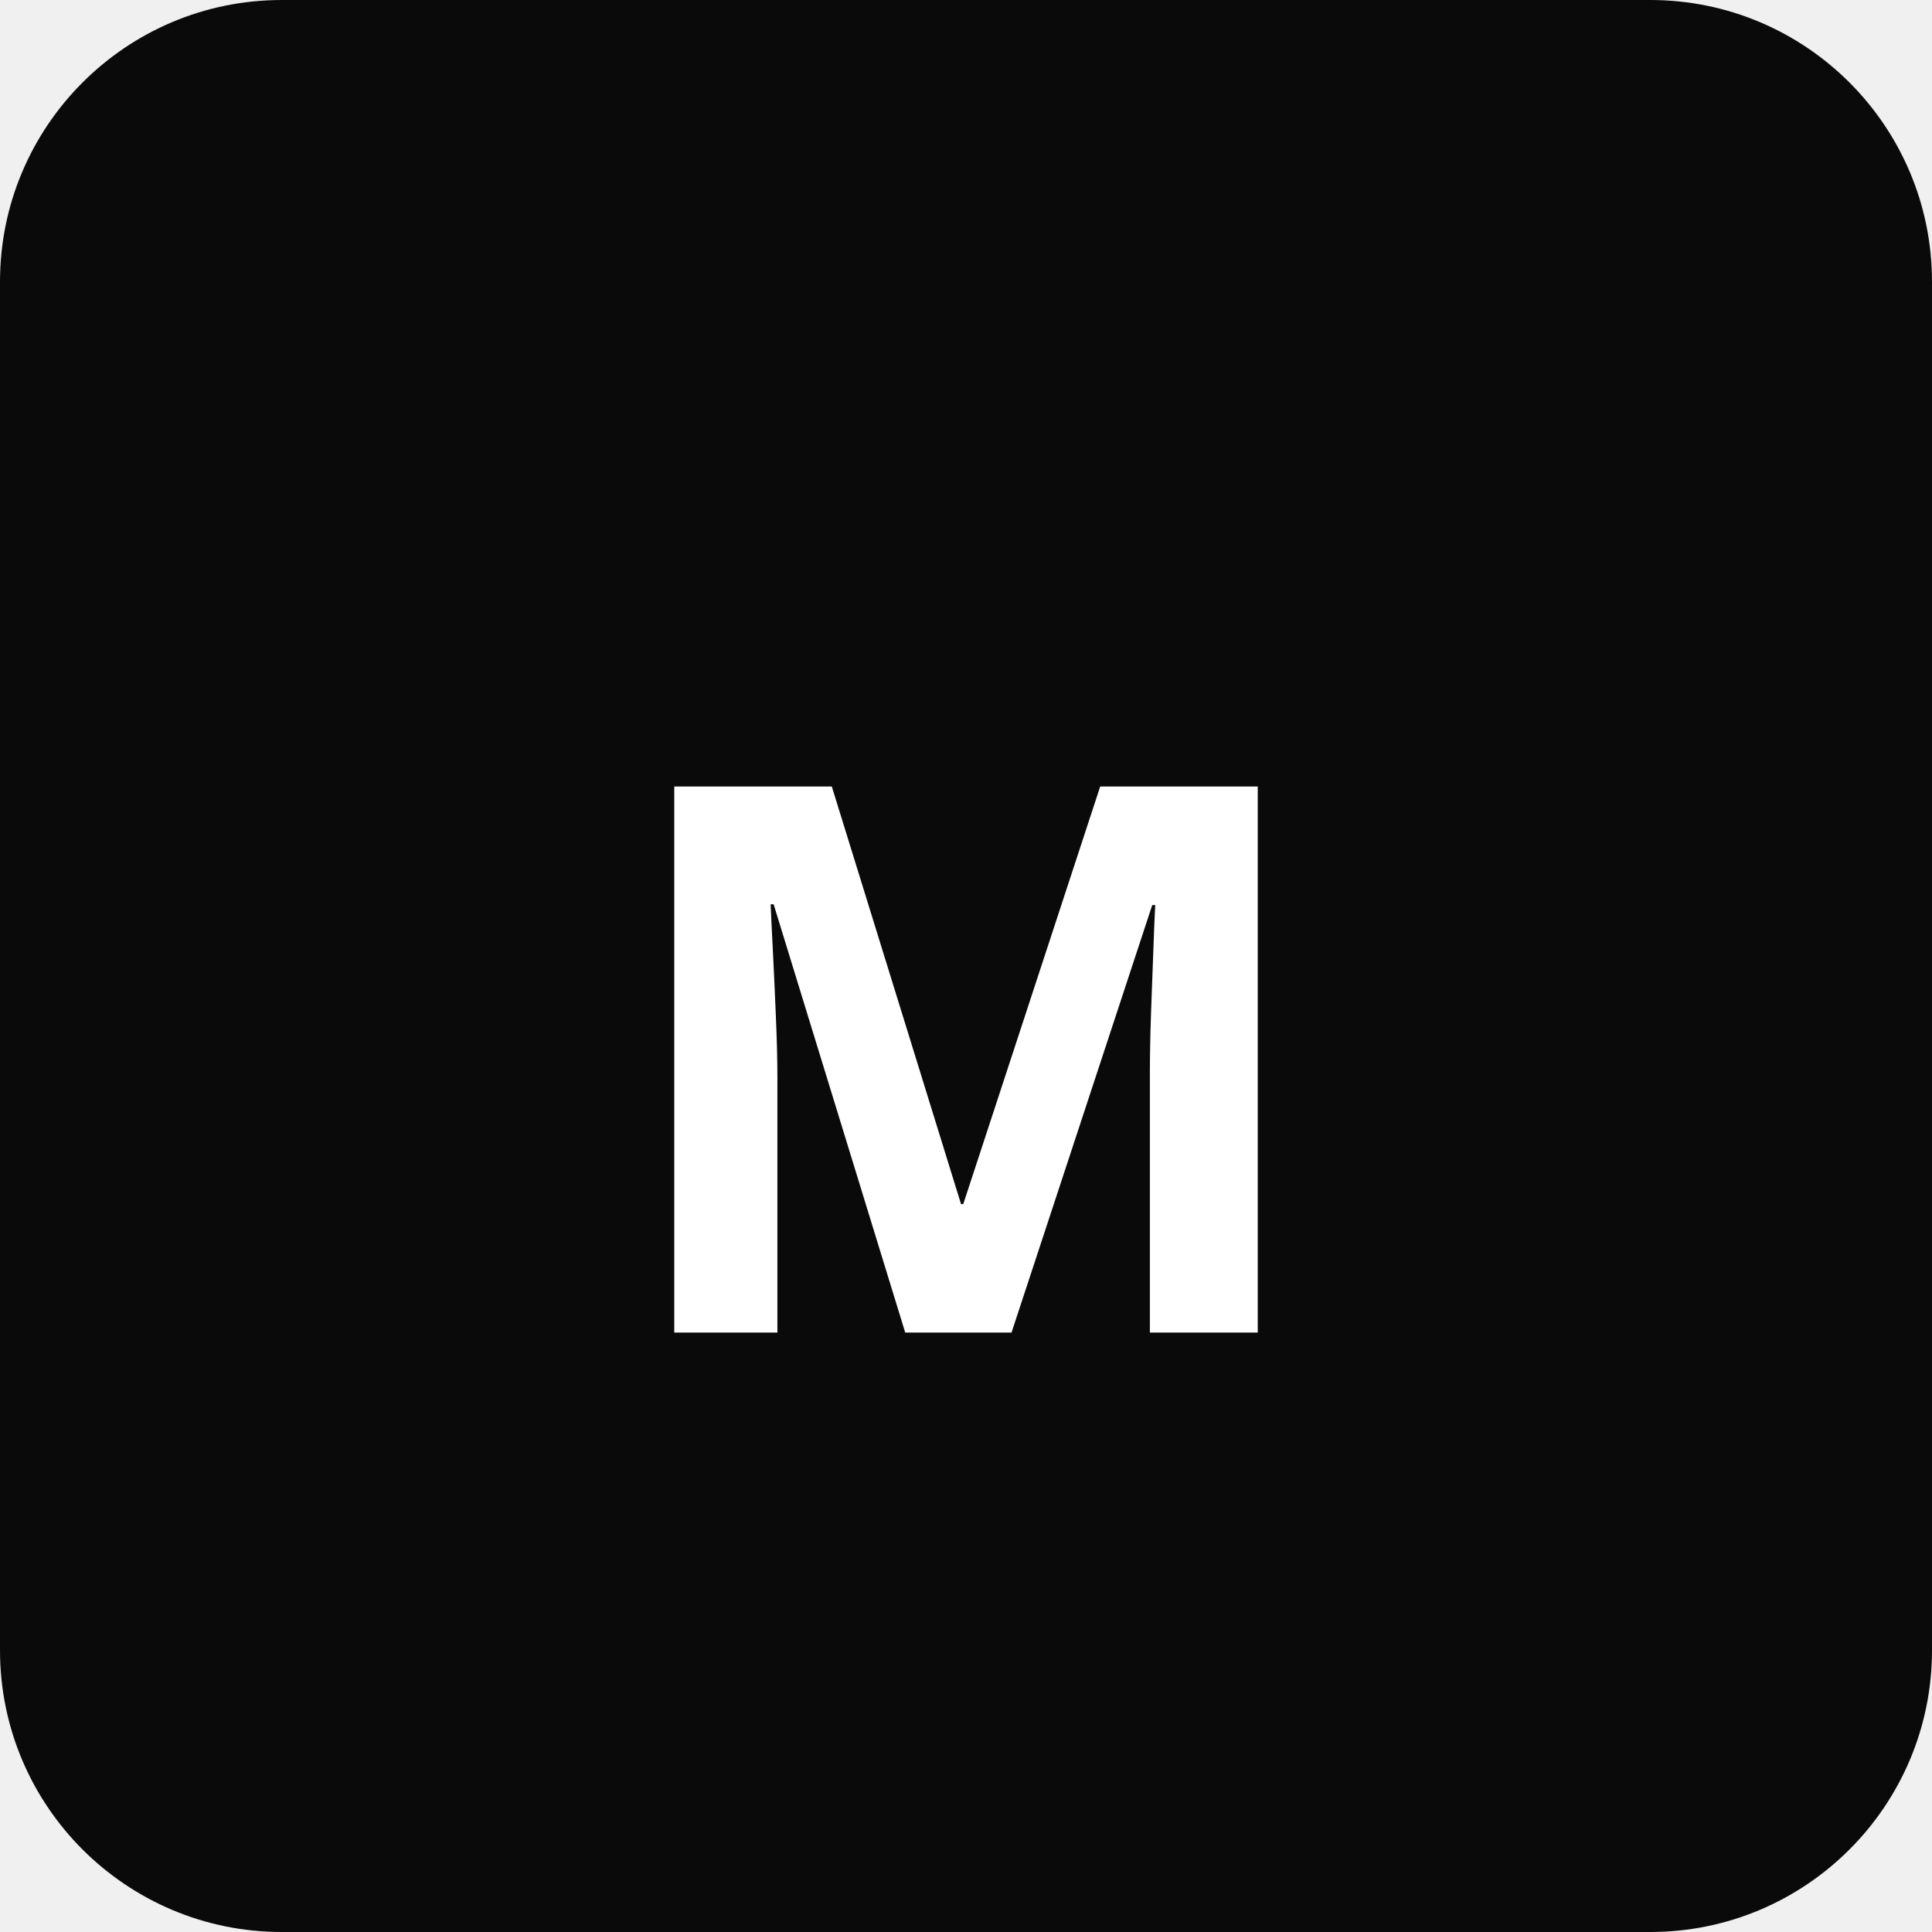
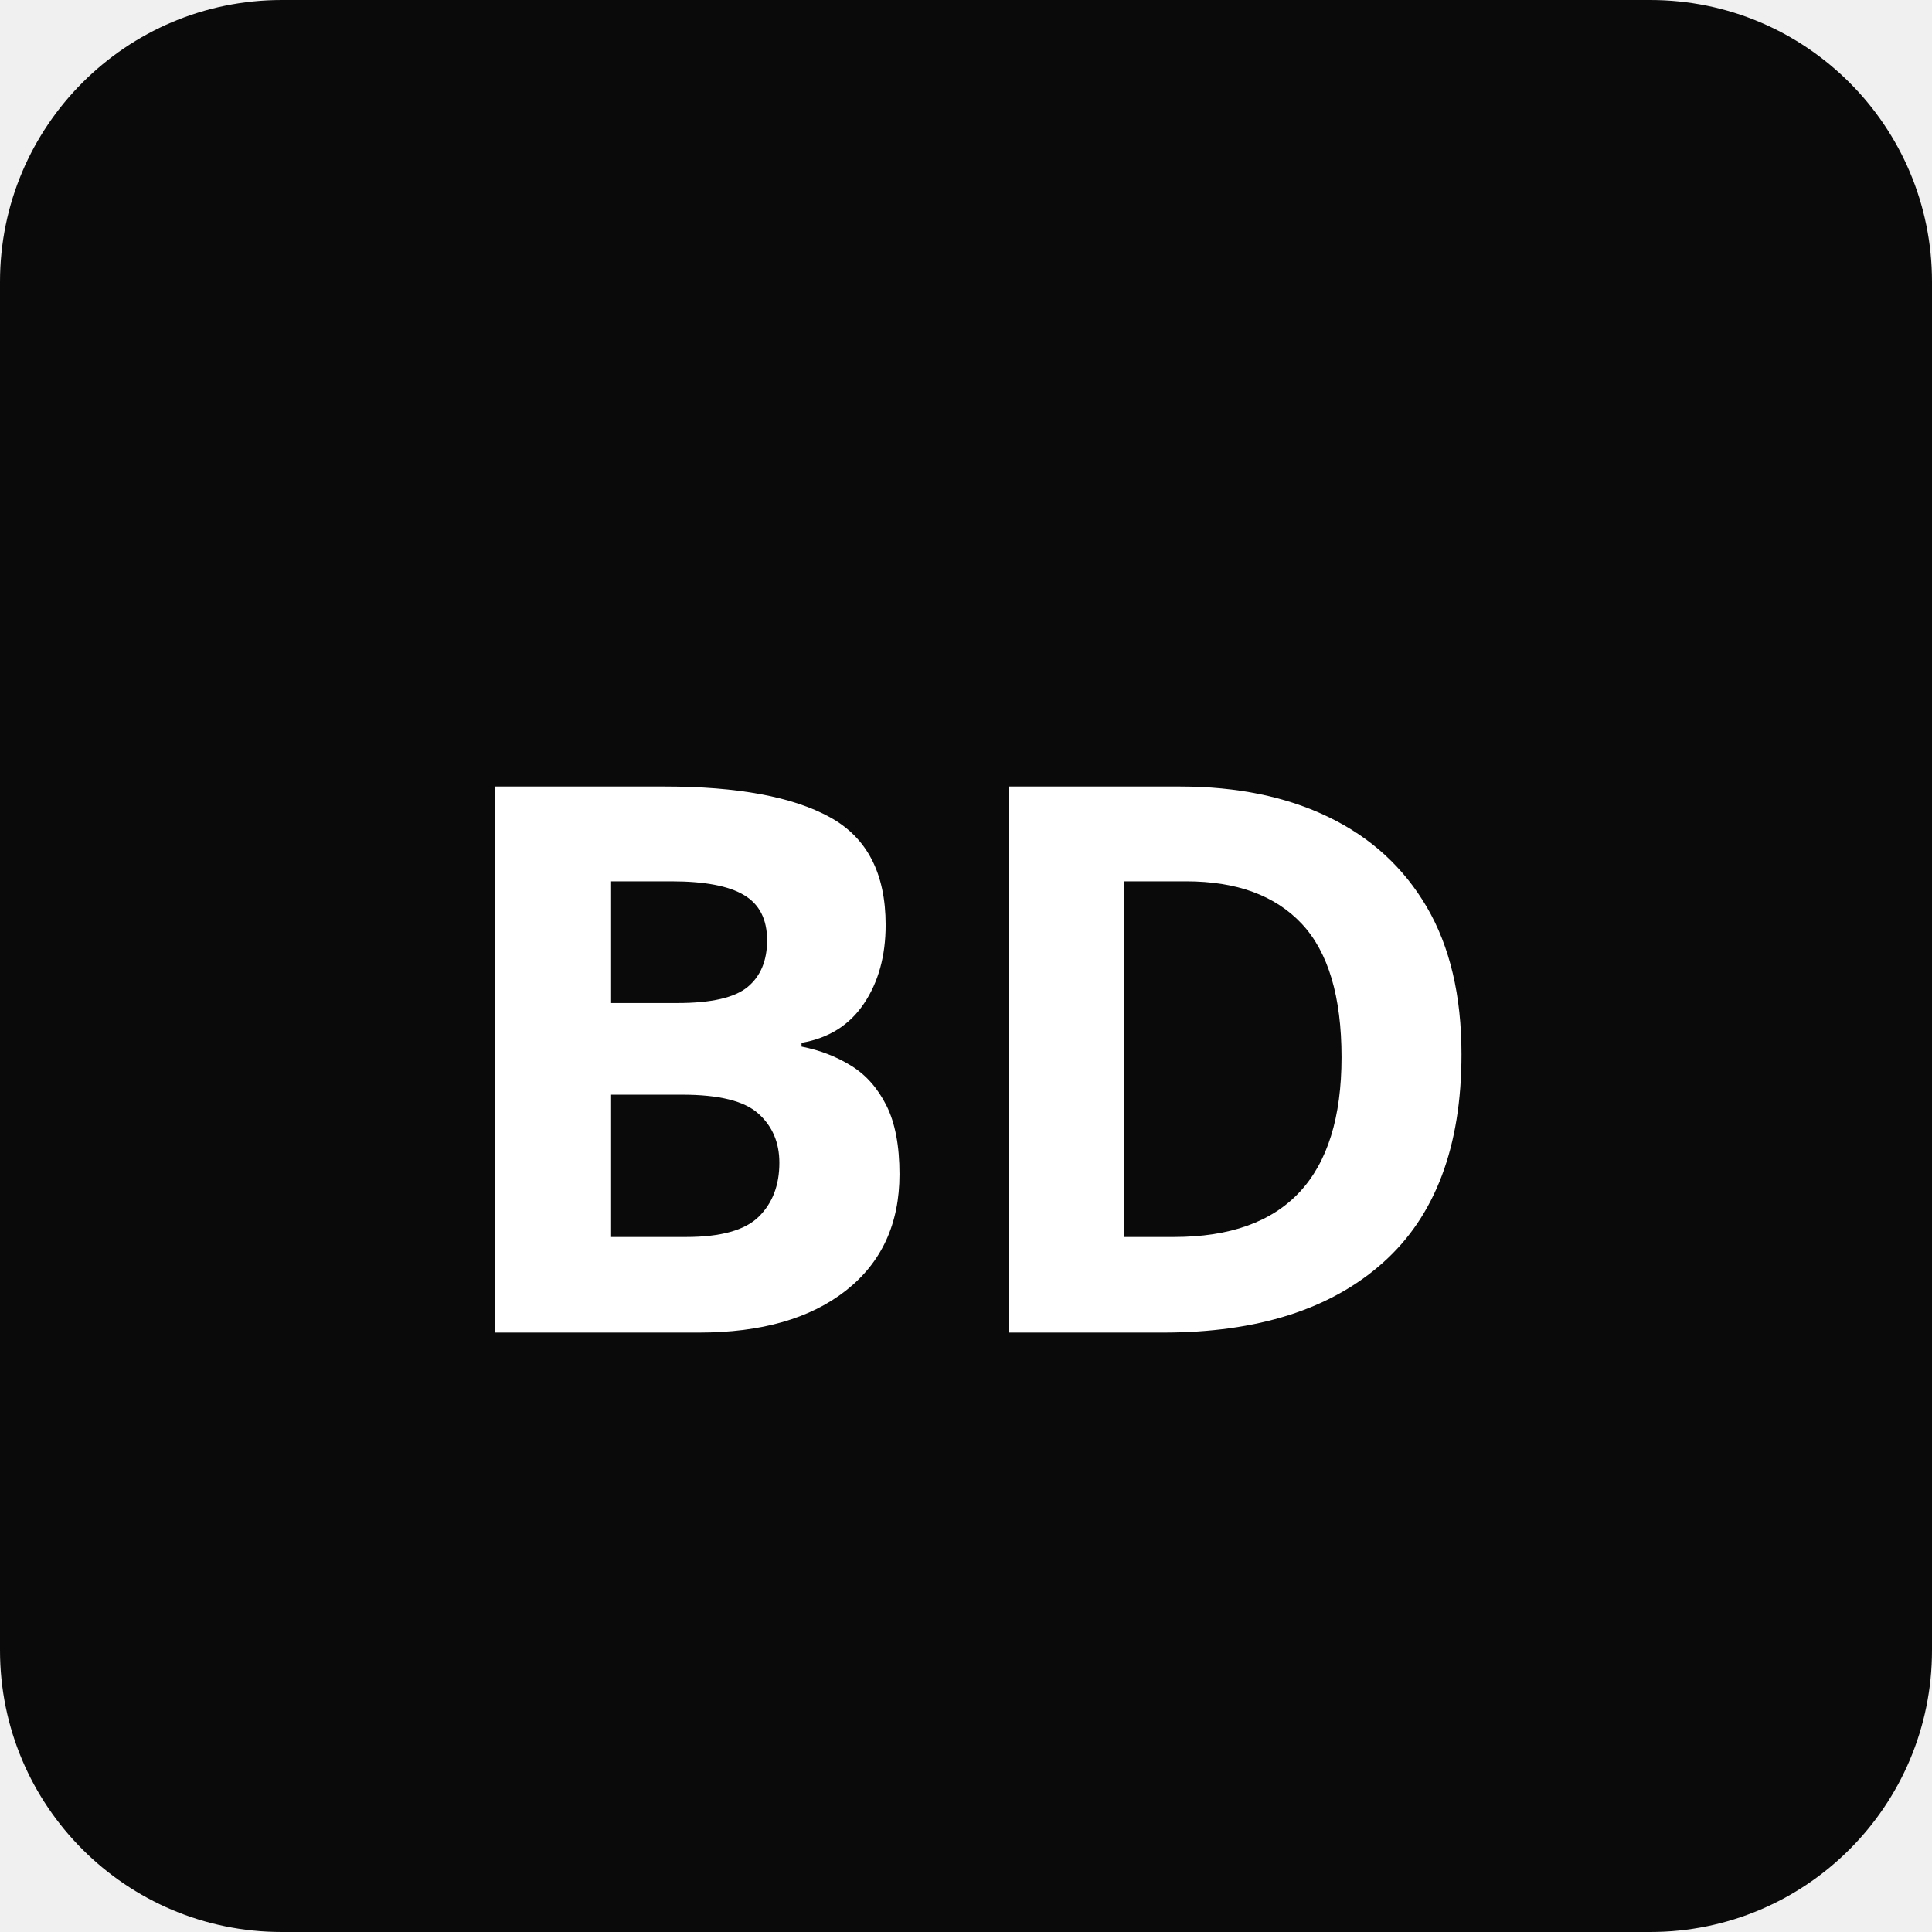
<svg xmlns="http://www.w3.org/2000/svg" width="192" height="192" viewBox="0 0 192 192">
  <rect width="192" height="192" rx="28" fill="#0a0a0a" />
-   <text x="50%" y="55%" dominant-baseline="middle" text-anchor="middle" font-family="system-ui,sans-serif" font-weight="bold" font-size="76" fill="#ffffff">M</text>
+   <text x="50%" y="55%" dominant-baseline="middle" text-anchor="middle" font-family="system-ui,sans-serif" font-weight="bold" font-size="76" fill="#ffffff">BD</text>
</svg>
